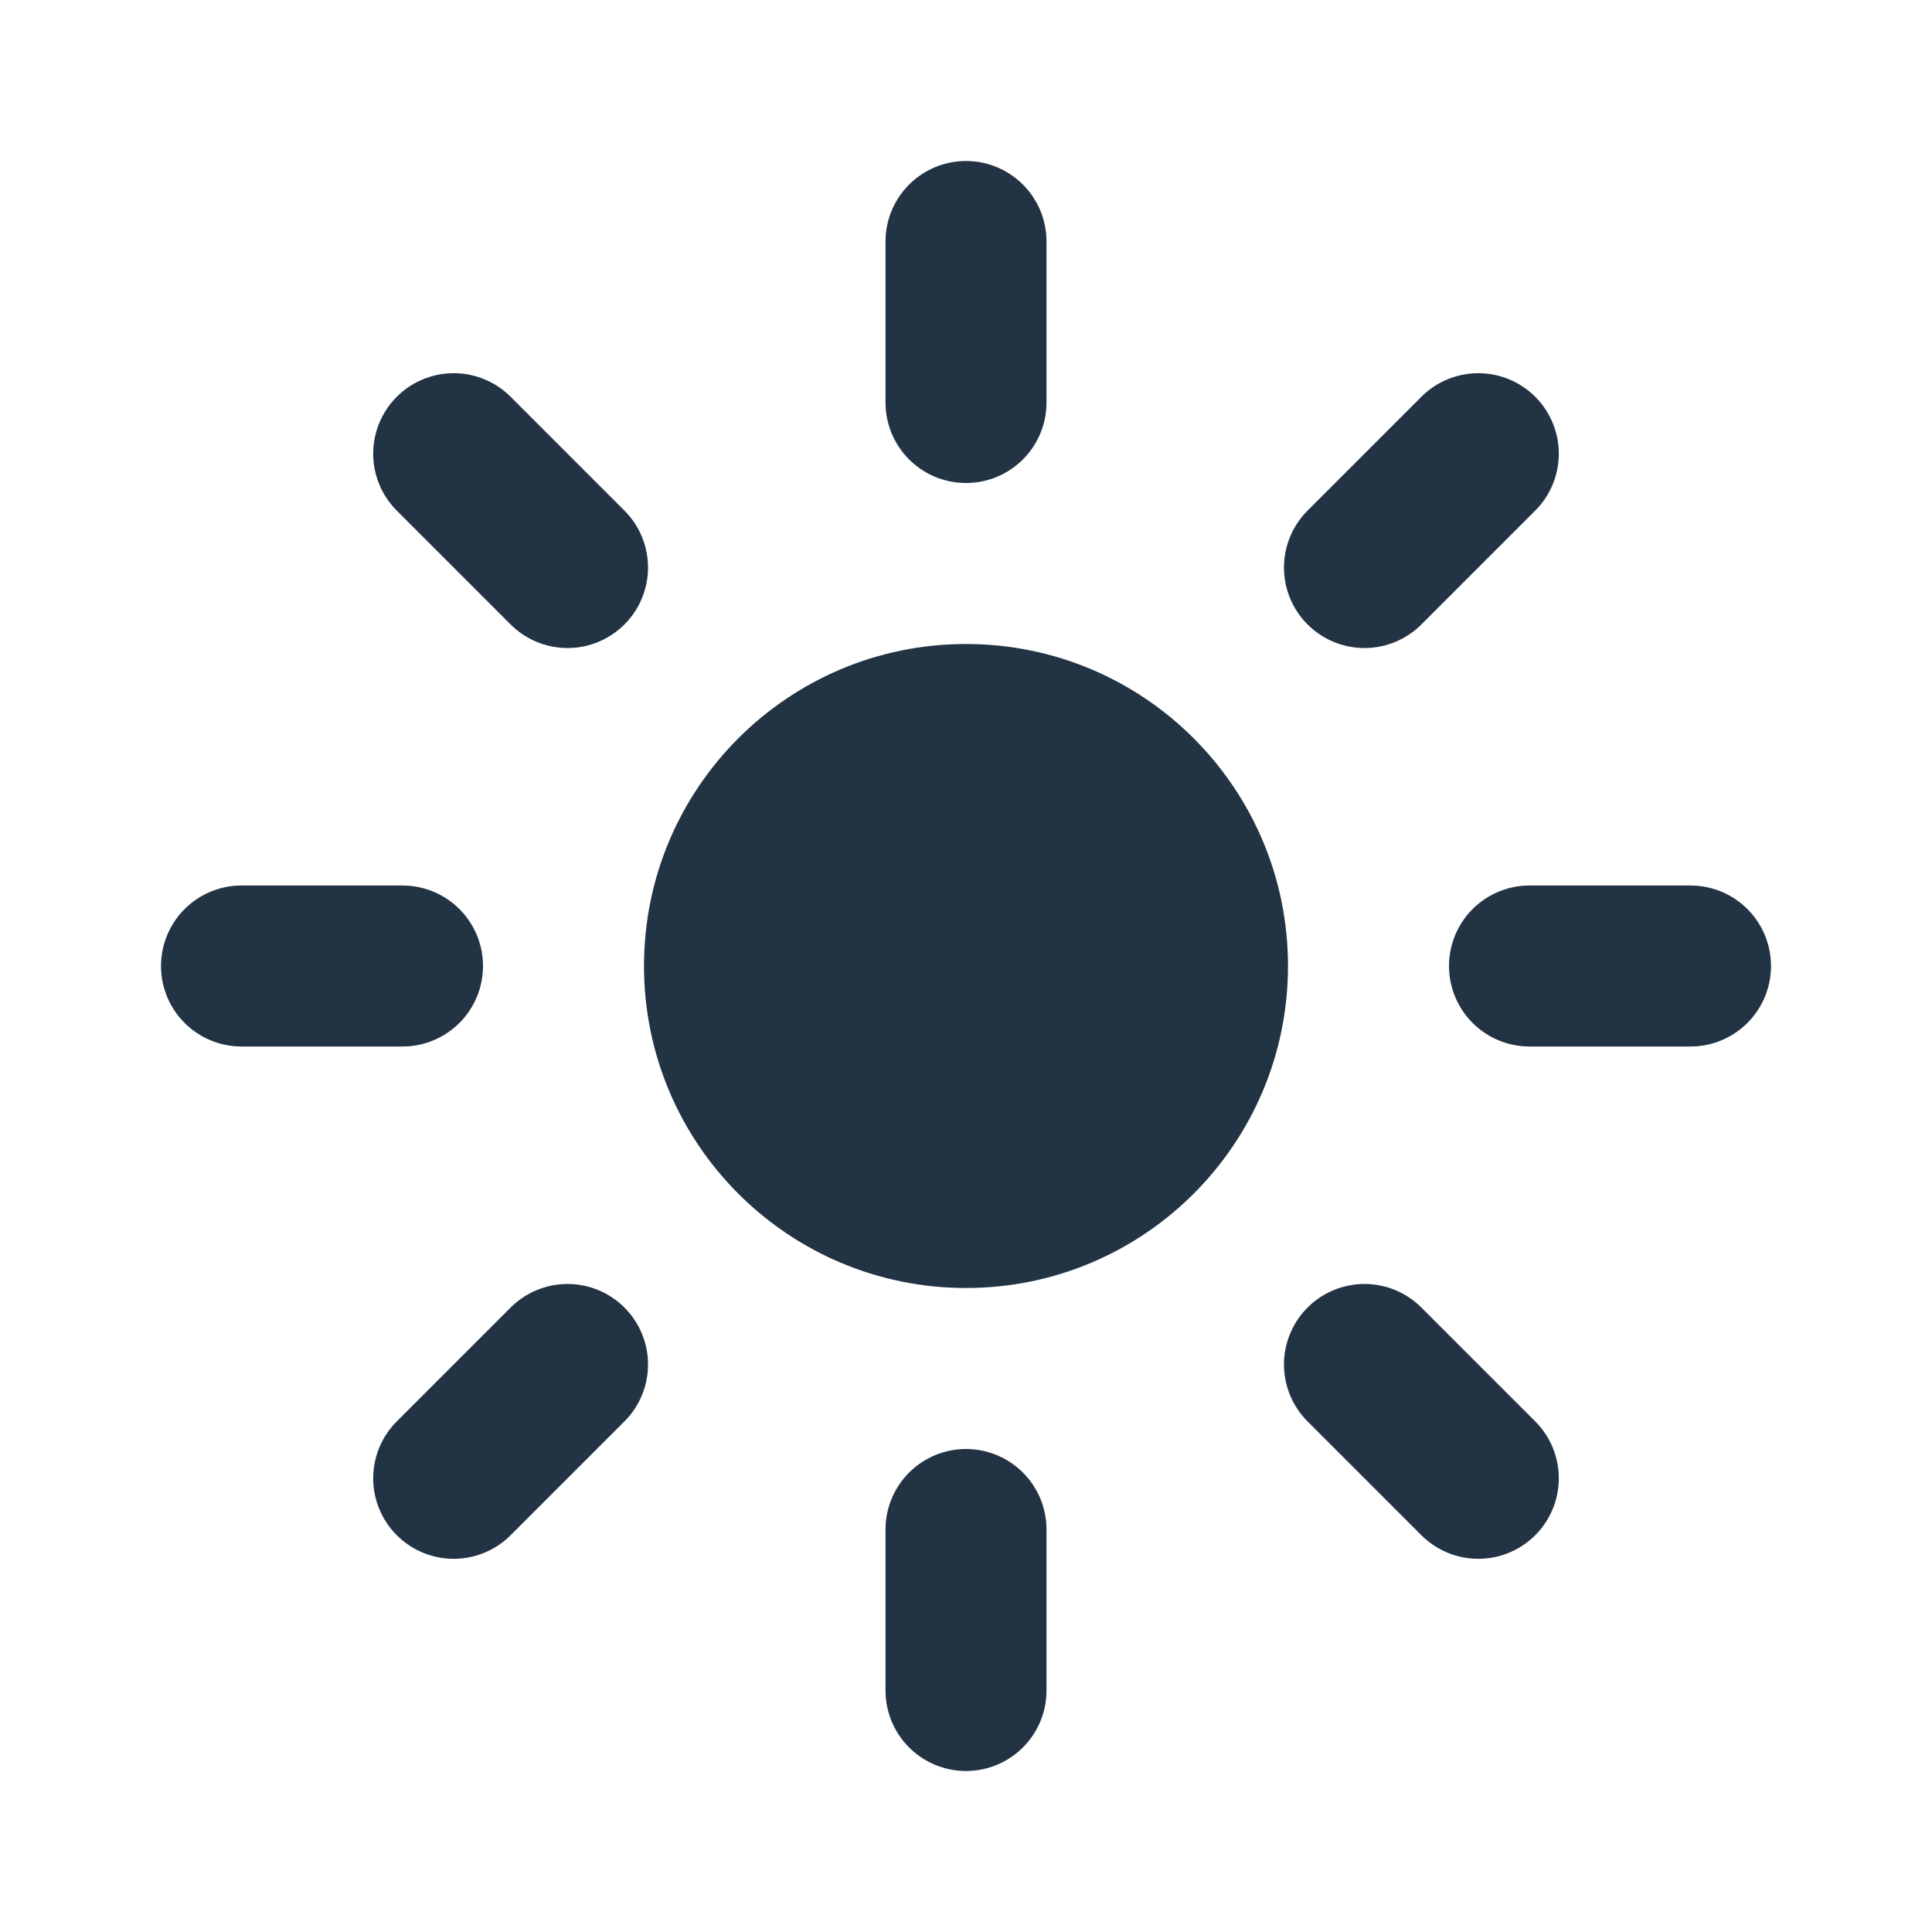
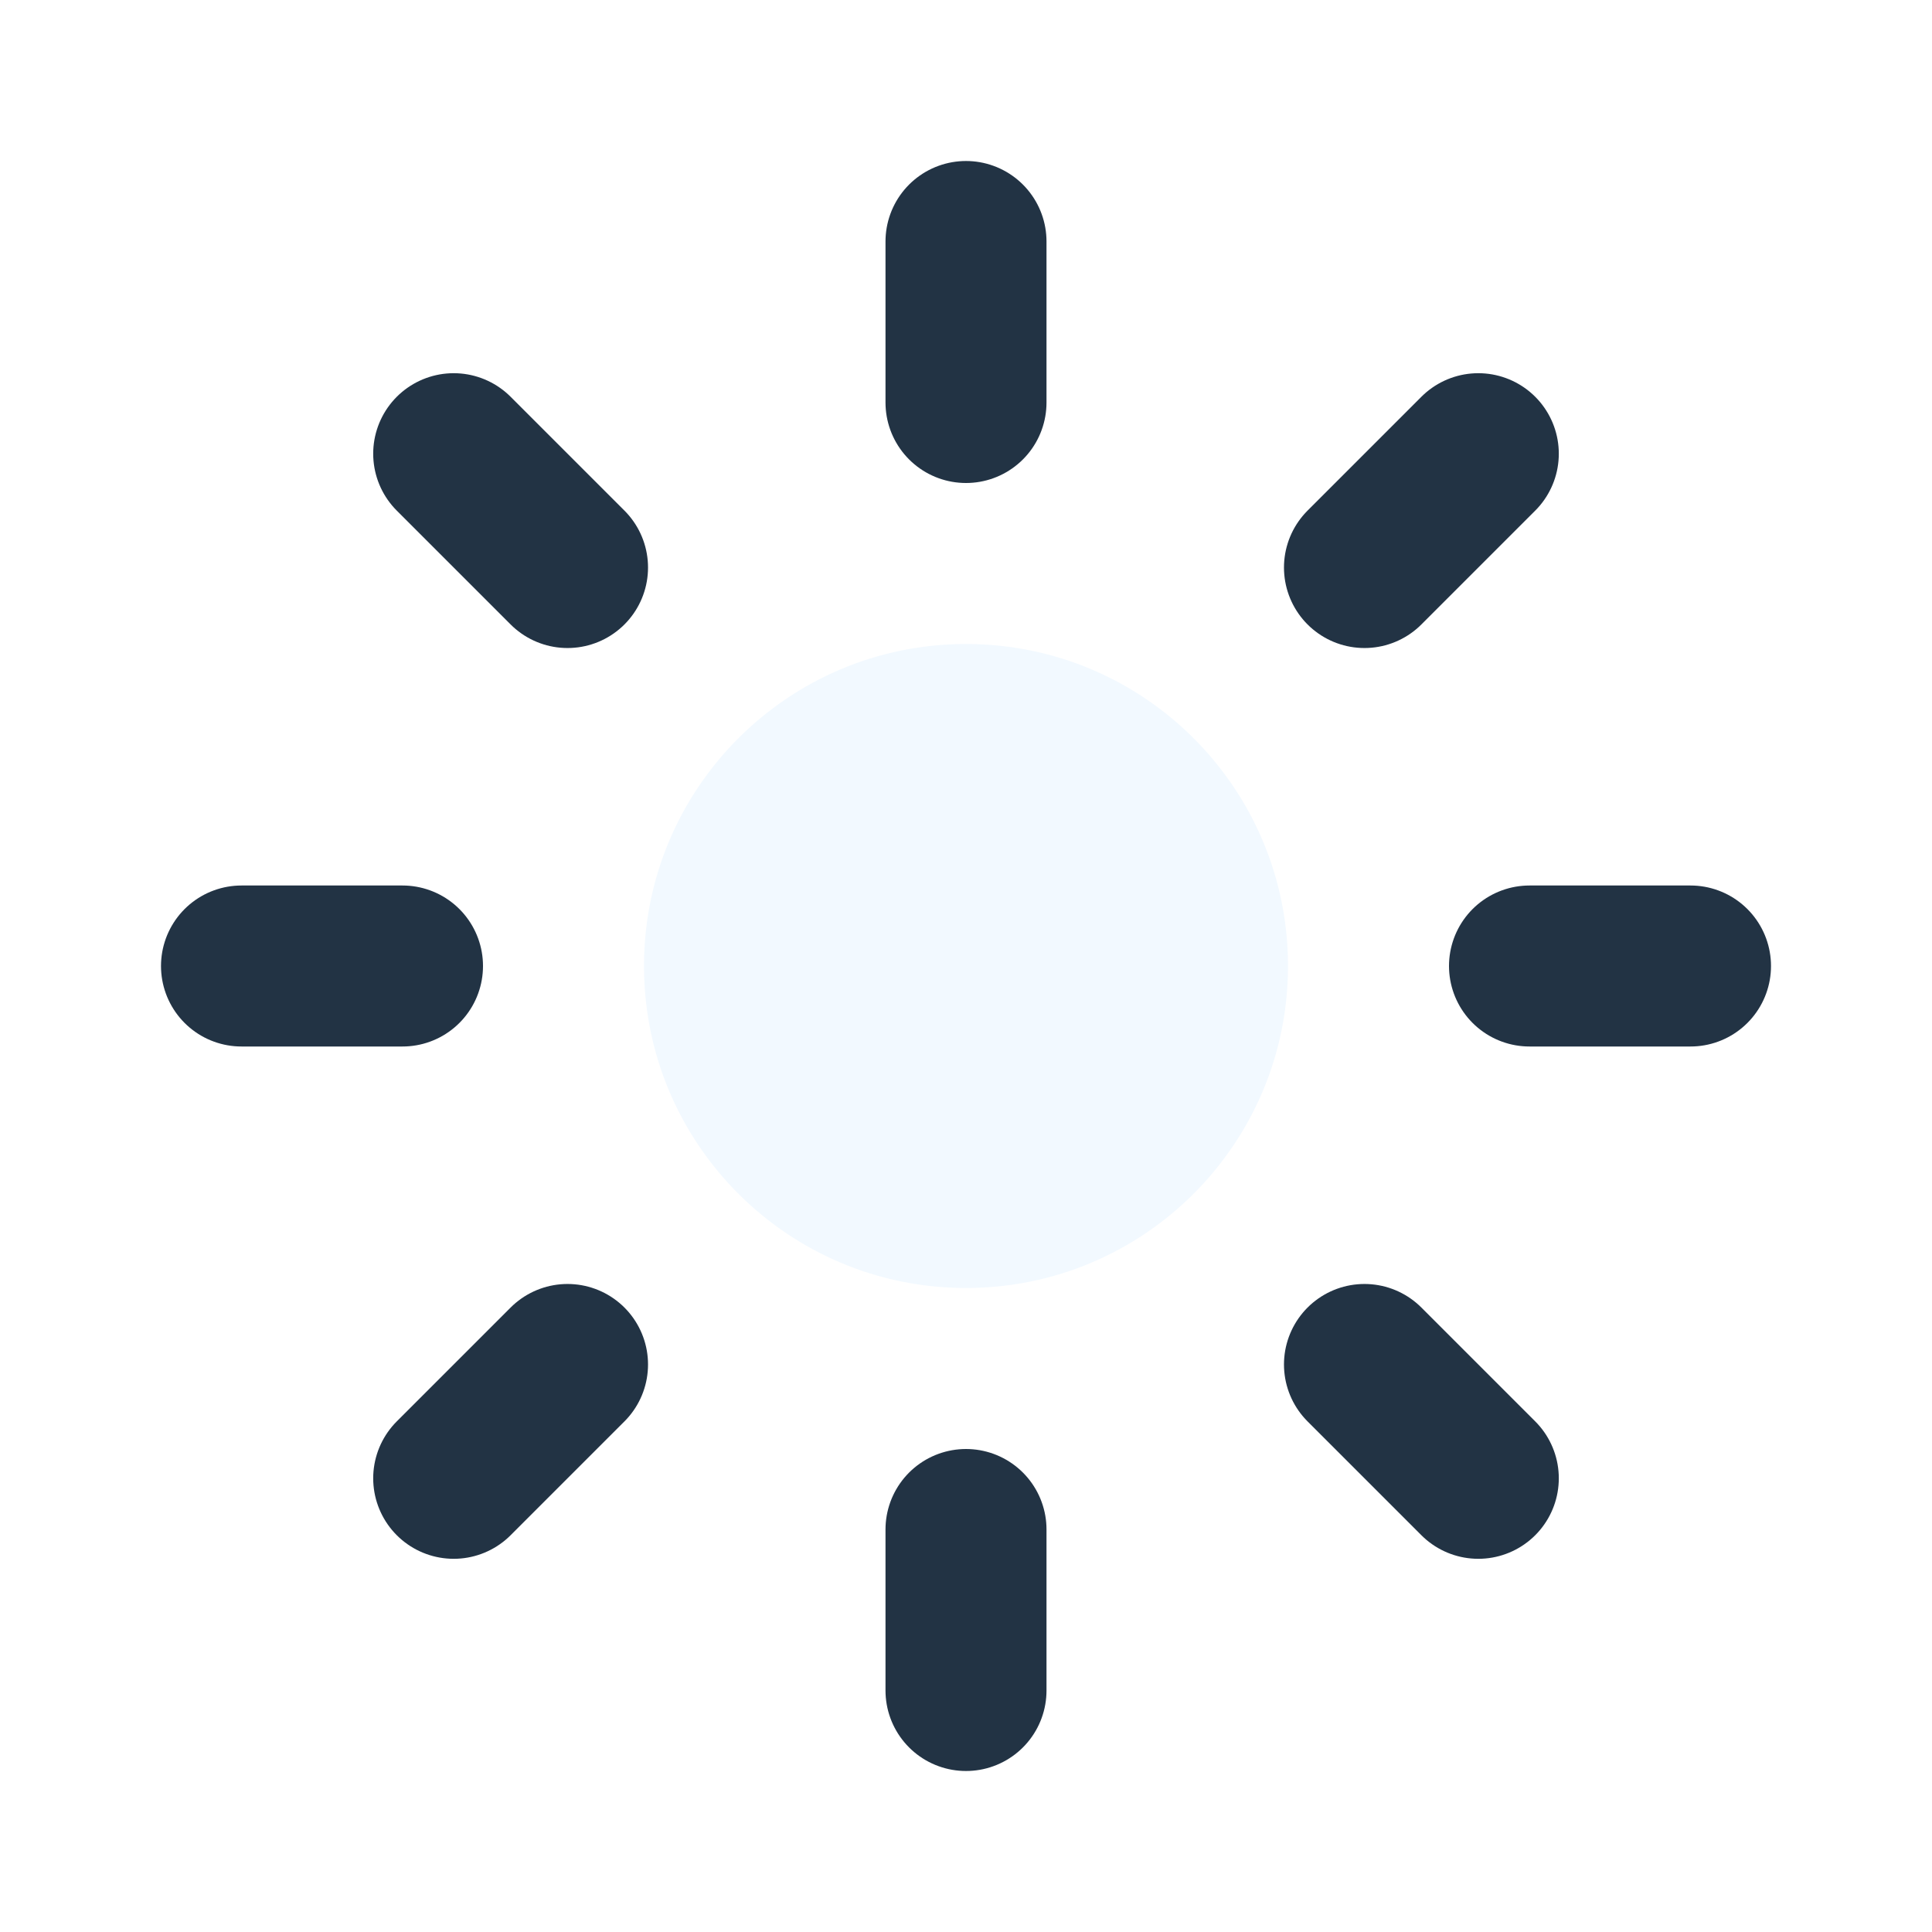
- <svg xmlns="http://www.w3.org/2000/svg" width="24" height="24" viewBox="0 0 24 24" fill="none">
-   <circle cx="12" cy="12" r="4" fill="#223344" />
+ <svg xmlns="http://www.w3.org/2000/svg" width="24" height="24" viewBox="0 0 24 24" fill="#f2f9ff">
+   <circle cx="12" cy="12" r="4" fill="#f2f9ff" />
  <path d="M12 5V3" stroke="#223344" stroke-width="2" stroke-linecap="round" />
  <path d="M12 21V19" stroke="#223344" stroke-width="2" stroke-linecap="round" />
  <path d="M16.95 7.05L18.364 5.636" stroke="#223344" stroke-width="2" stroke-linecap="round" />
  <path d="M5.636 18.364L7.05 16.95" stroke="#223344" stroke-width="2" stroke-linecap="round" />
  <path d="M19 12L21 12" stroke="#223344" stroke-width="2" stroke-linecap="round" />
  <path d="M3 12L5 12" stroke="#223344" stroke-width="2" stroke-linecap="round" />
  <path d="M16.95 16.95L18.364 18.364" stroke="#223344" stroke-width="2" stroke-linecap="round" />
  <path d="M5.636 5.636L7.05 7.05" stroke="#223344" stroke-width="2" stroke-linecap="round" />
</svg>
